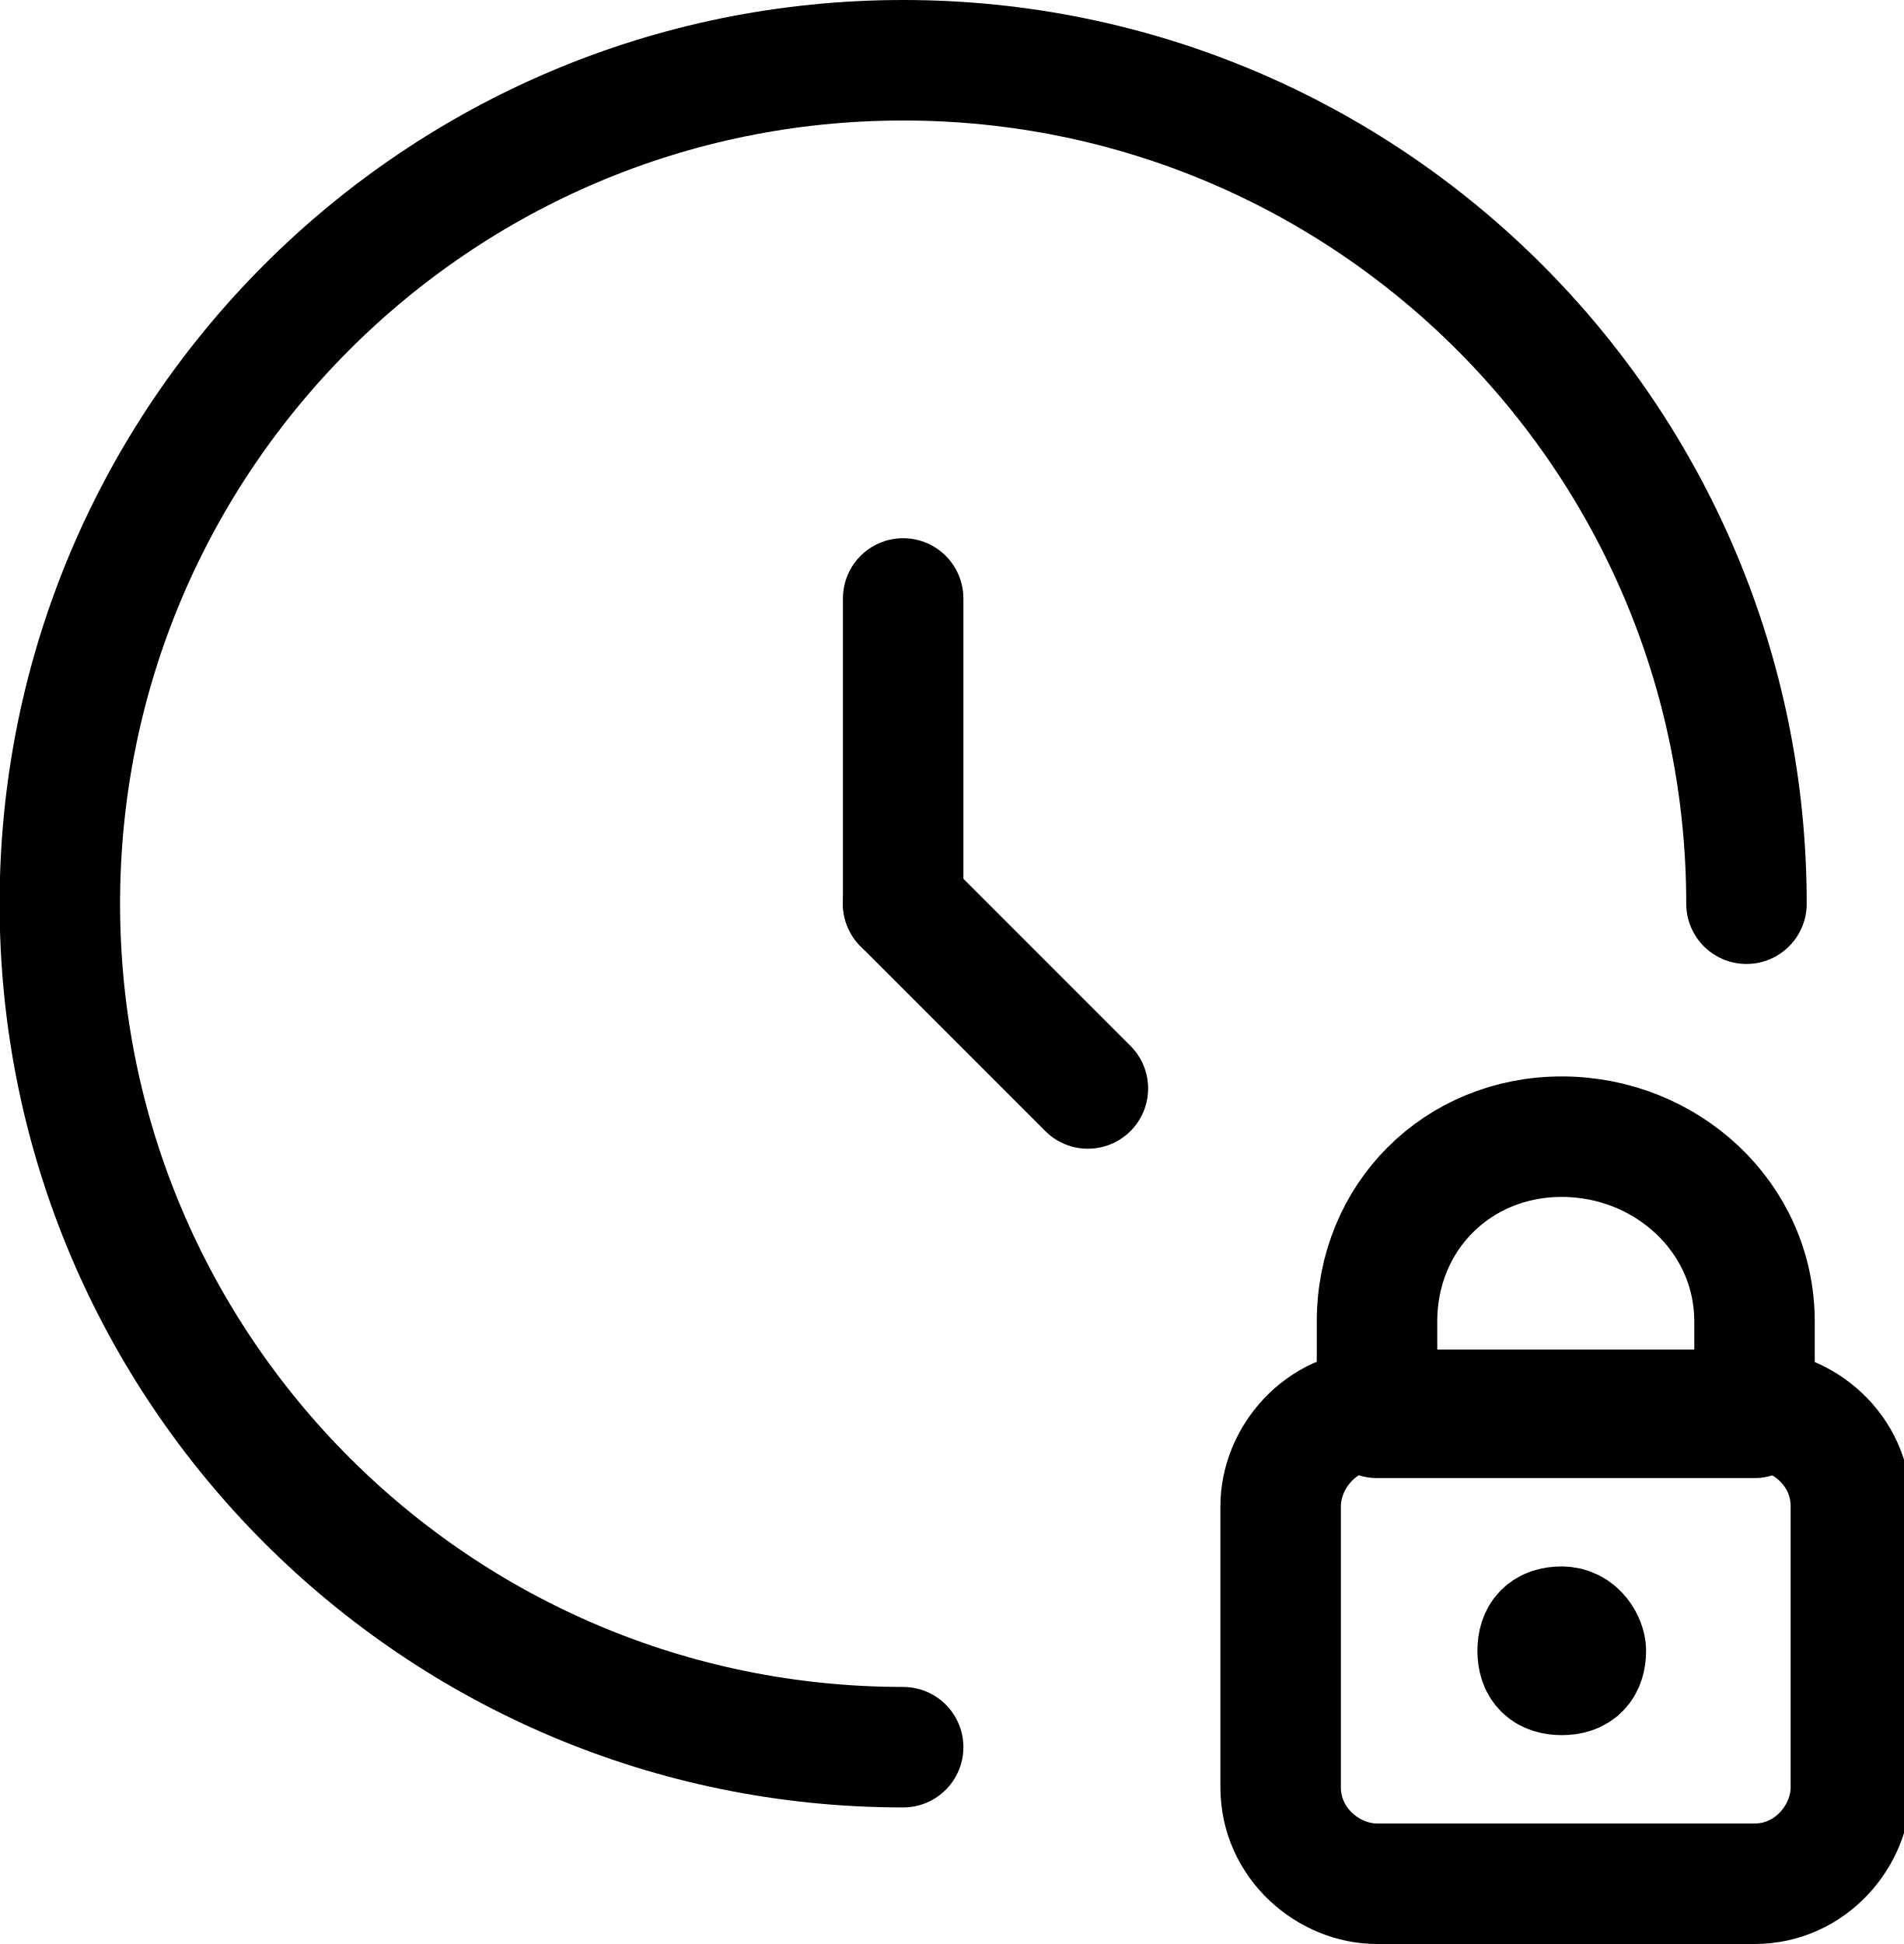
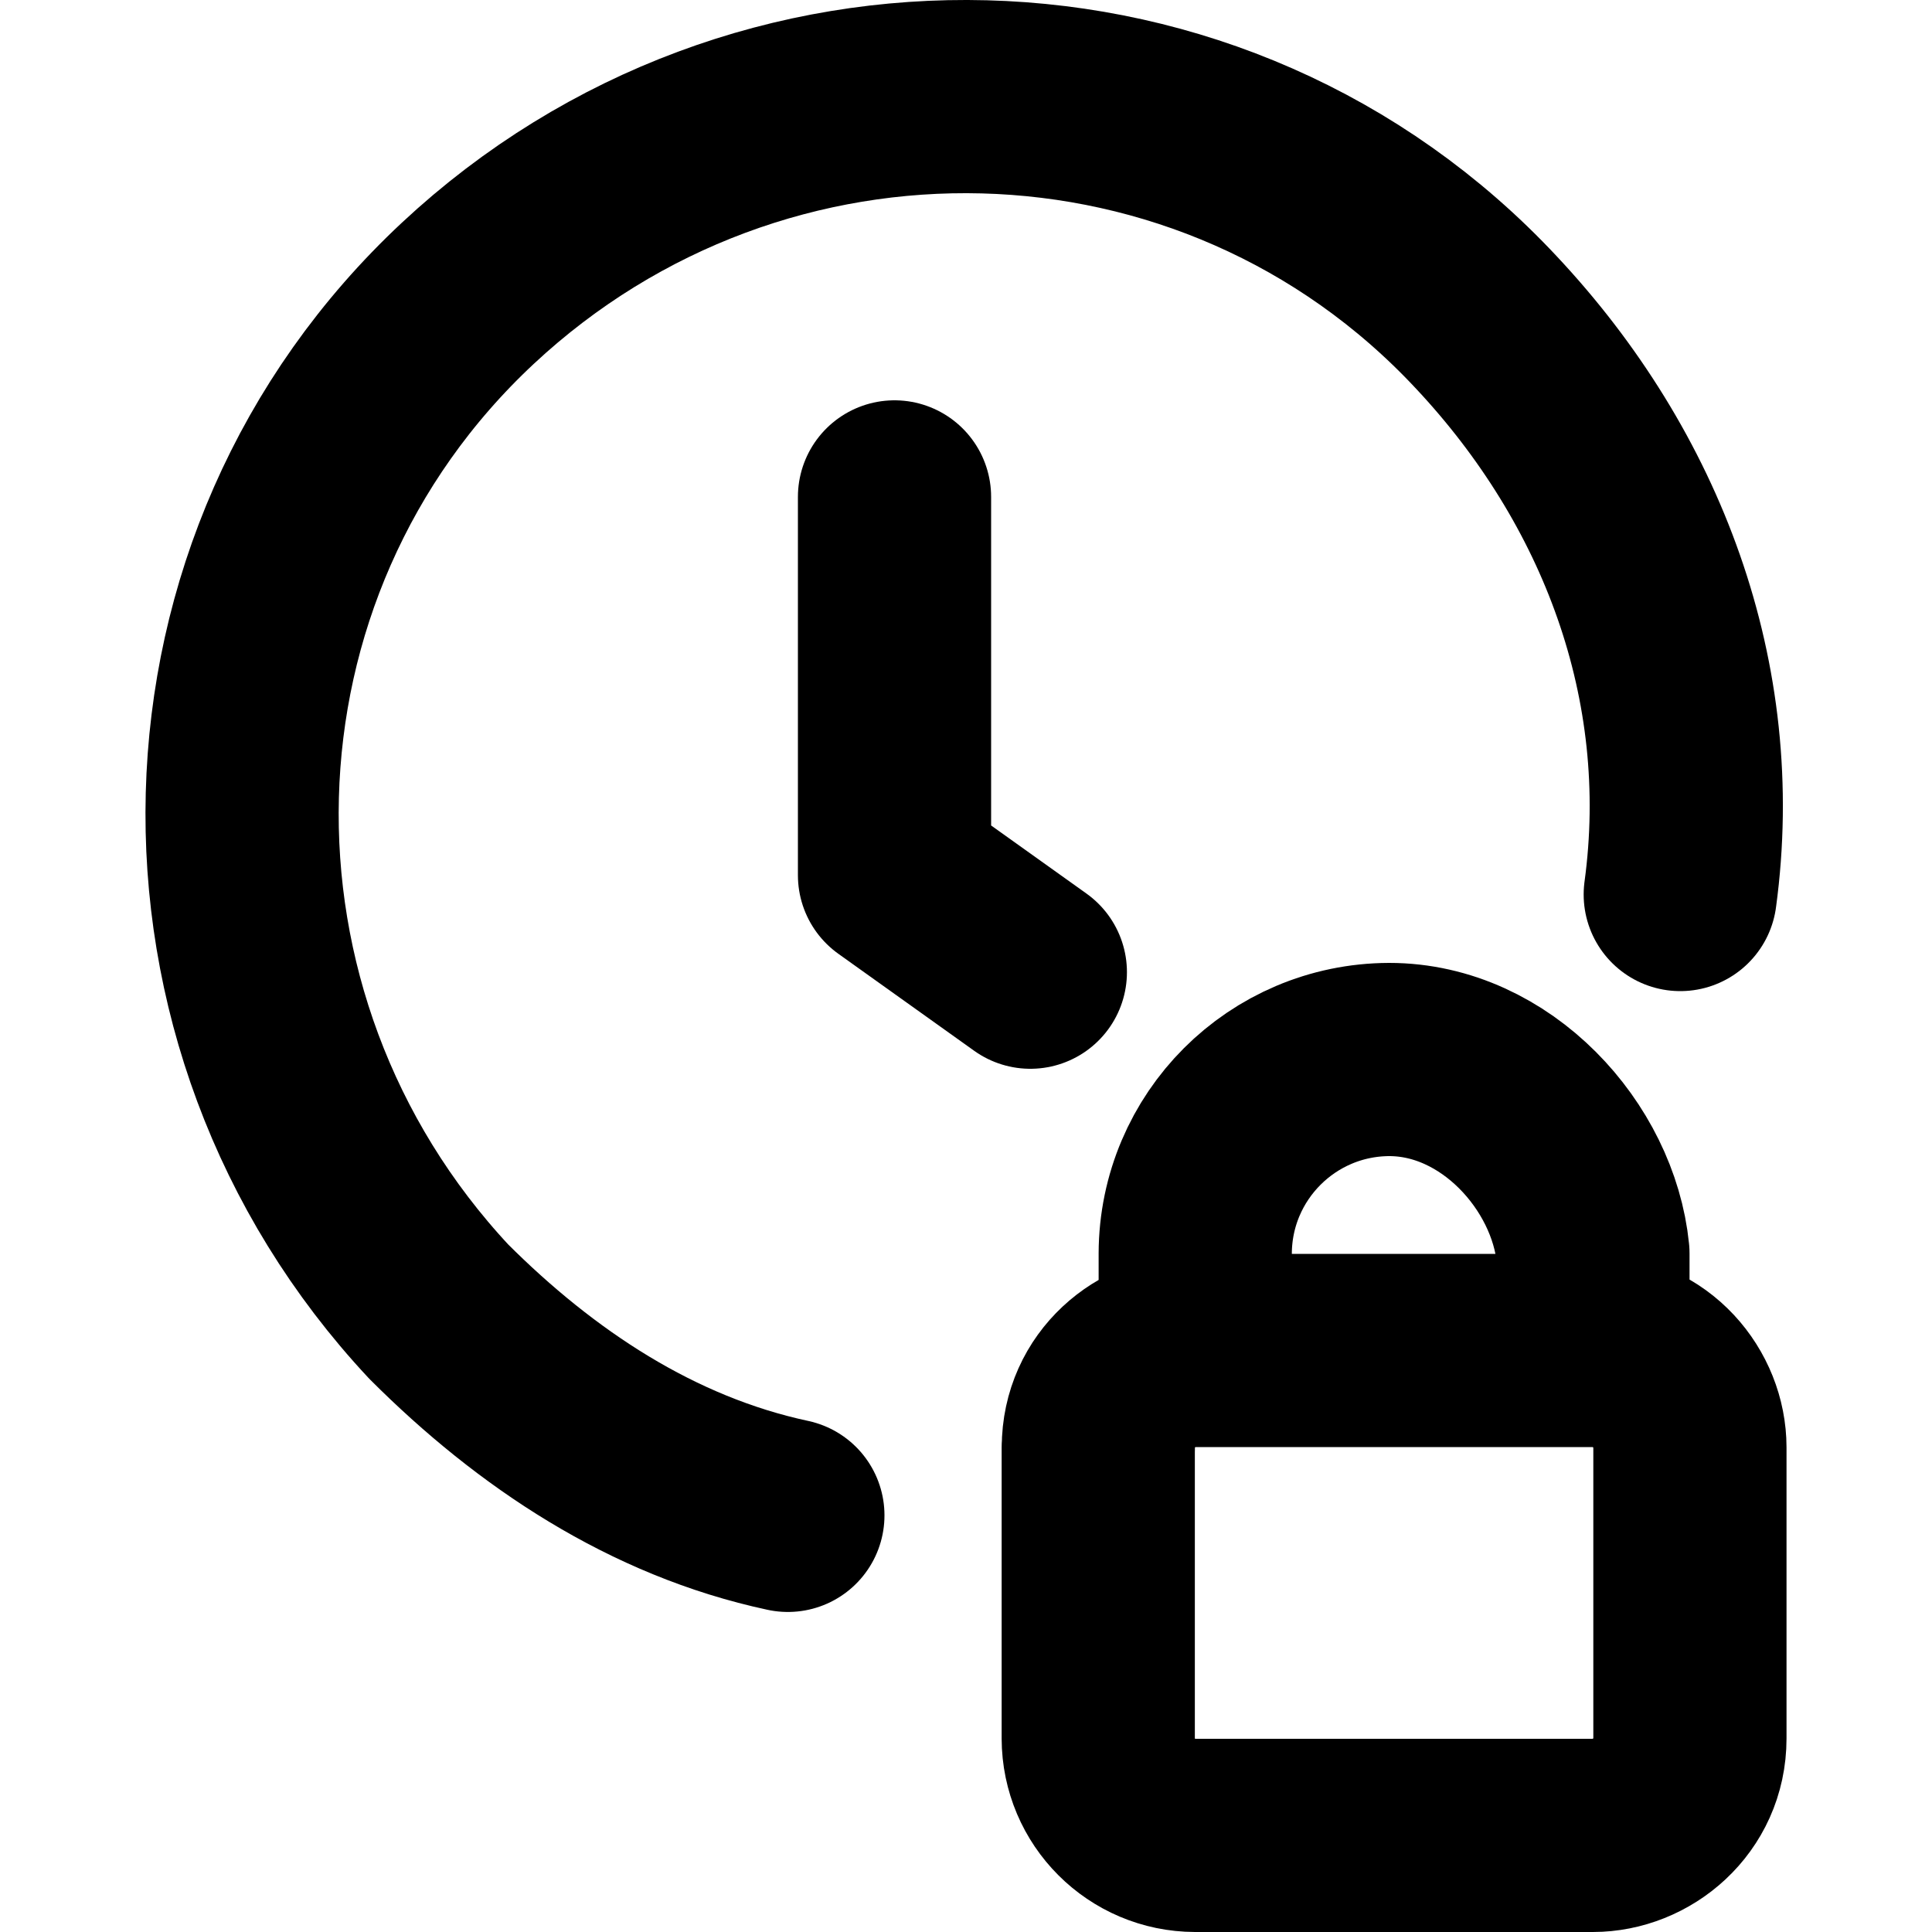
- <svg xmlns="http://www.w3.org/2000/svg" version="1.1" id="Слой_1" x="0" y="0" viewBox="0 0 23.7 24.2" xml:space="preserve">
-   <g id="Interface-Essential_Time_time-clock-circle" transform="translate(-447.755 -2355.75)">
-     <g id="Group_216" fill="none" stroke="currentColor" stroke-width="1.5" stroke-linecap="round" stroke-linejoin="round">
-       <g id="time-clock-circle">
-         <path id="Oval_136" d="M469.5 2367c0-5.8-4.7-10.5-10.5-10.5s-10.5 4.7-10.5 10.5 4.7 10.5 10.5 10.5" />
-         <path id="Shape_943" d="M459 2367v-3.8" />
-         <path id="Shape_944" d="M459 2367l2.3 2.3" />
-       </g>
-       <path id="Rectangle-path_88" d="M463.7 2374.5c0-.6.5-1.2 1.2-1.2h4.7c.6 0 1.2.5 1.2 1.2v3.5c0 .6-.5 1.2-1.2 1.2h-4.7c-.6 0-1.2-.5-1.2-1.2v-3.5z" />
-       <path id="Shape_1325" d="M467.2 2369.9h0c-1.3 0-2.3 1-2.3 2.3v1.2h4.7v-1.2c0-1.3-1.1-2.3-2.4-2.3h0z" />
-       <path id="Shape_1326" d="M467.2 2376c-.2 0-.3.1-.3.3s.1.3.3.3c.2 0 .3-.1.3-.3h0c0-.1-.1-.3-.3-.3h0" />
-     </g>
+ <svg xmlns="http://www.w3.org/2000/svg" version="1.1" id="timelock" x="0" y="0" viewBox="0 0 20 20" xml:space="preserve">
+   <g fill="none" stroke="currentColor" stroke-width="2" stroke-linecap="round" stroke-linejoin="round">
+     <path d="M17.394 9.26c.3-2.208-.502-4.317-2.008-5.923C12.574.325 7.856.224 4.843 3.036s-3.112 7.53-.301 10.542c1.004 1.004 2.209 1.808 3.614 2.109" />
+     <path d="M9.26 5.144V9.06l1.406 1.004m.704 4.92c0-.603.501-1.004 1.003-1.004h4.117c.602 0 1.004.502 1.004 1.004v3.012c0 .602-.502 1.004-1.004 1.004h-4.117a1.006 1.006 0 01-1.004-1.004v-3.012zm3.011-4.016h0a2.014 2.014 0 00-2.008 2.008h0v1.004h4.117v-1.004c-.1-1.004-1.004-2.008-2.109-2.008h0z" />
  </g>
</svg>
